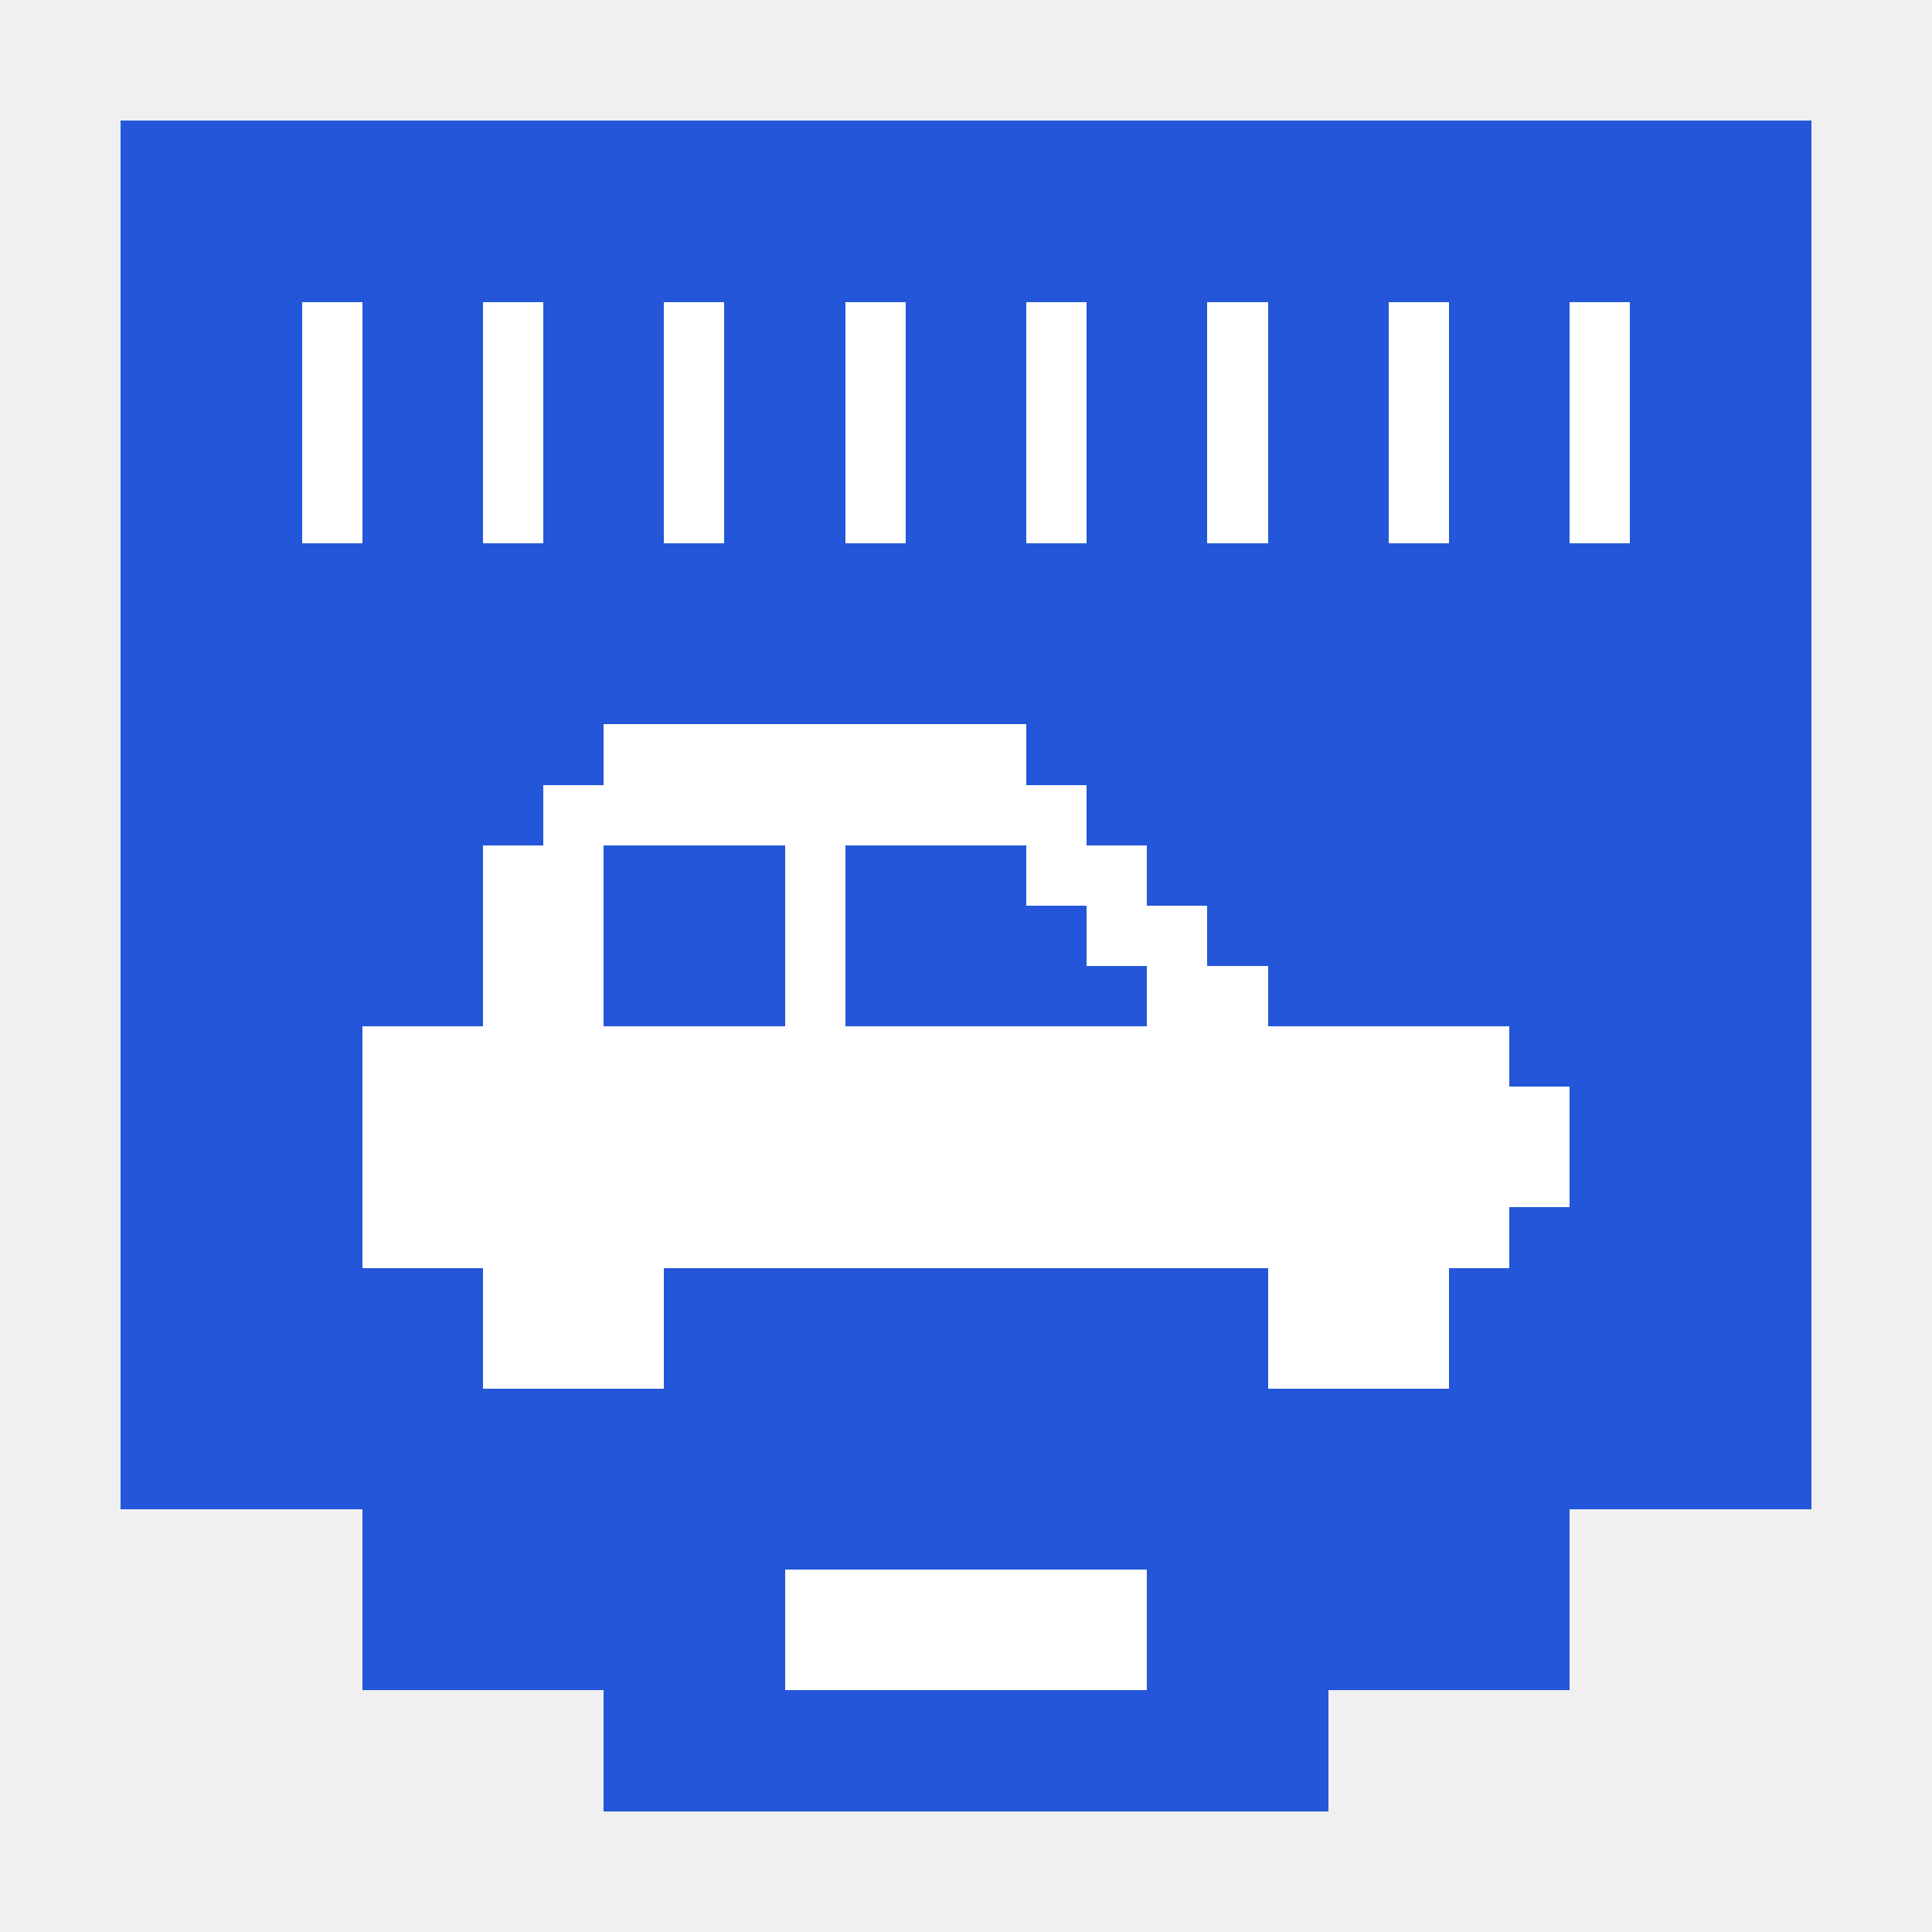
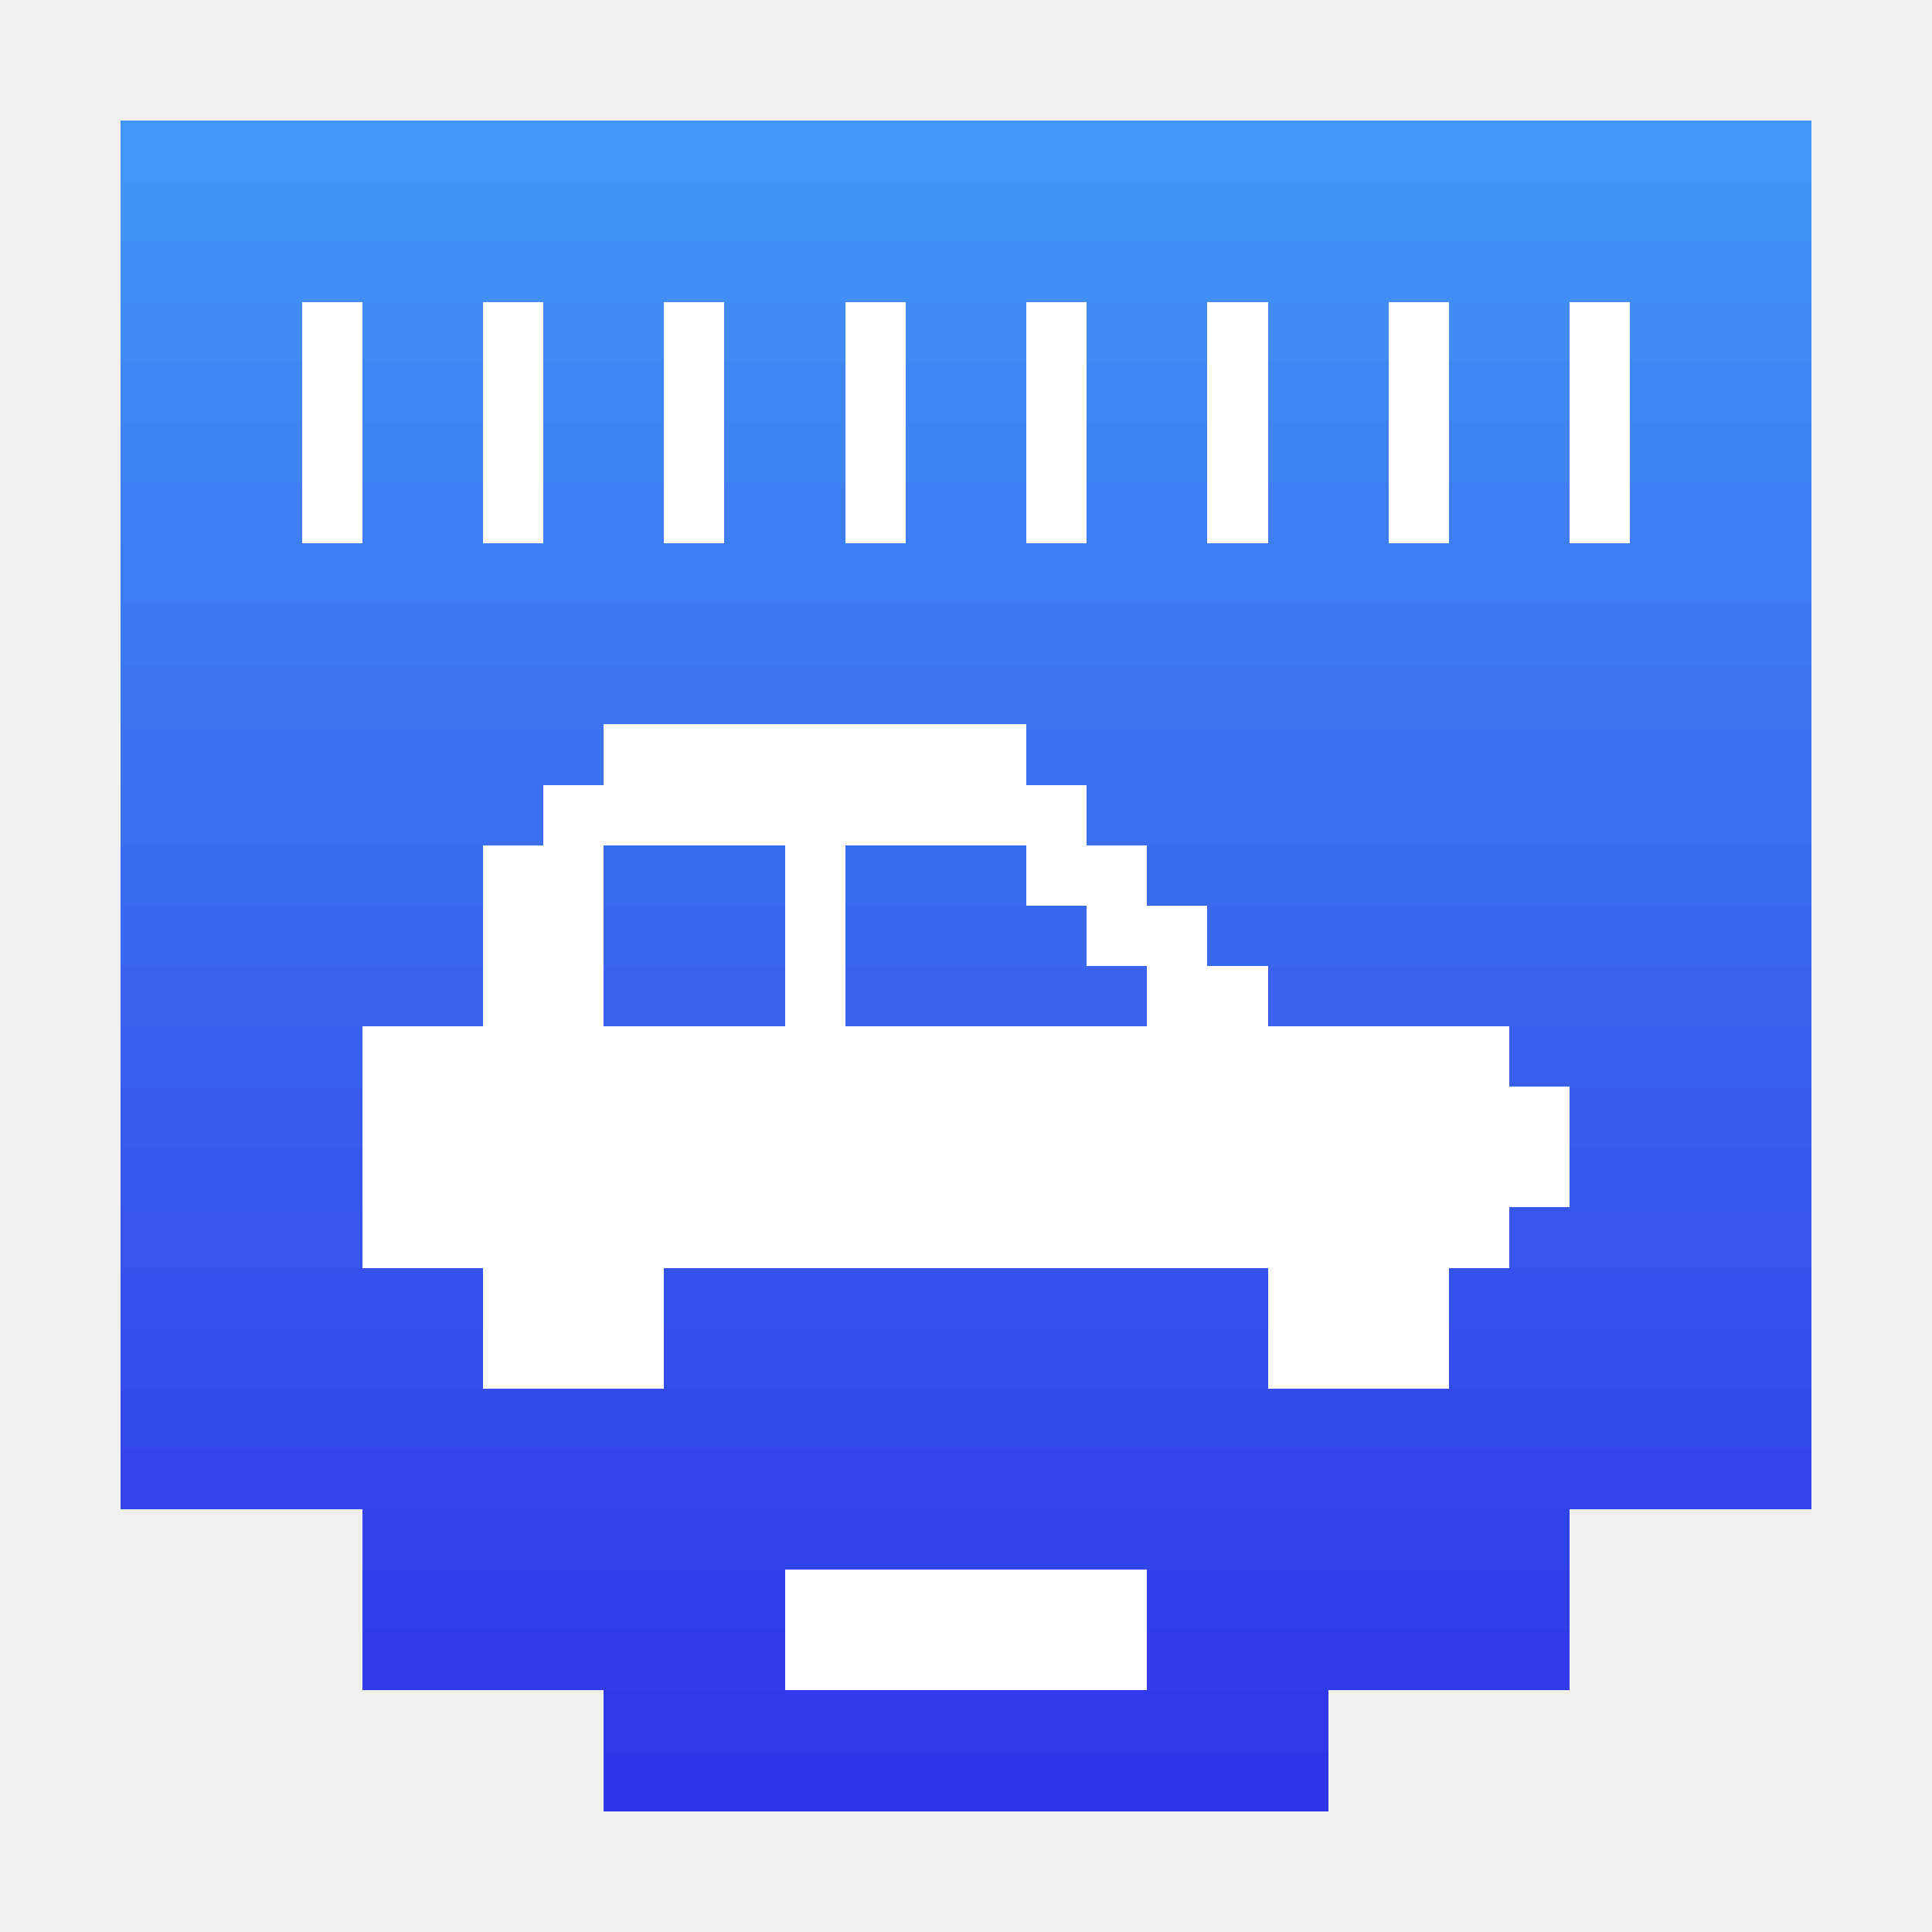
<svg xmlns="http://www.w3.org/2000/svg" width="512" height="512" viewBox="0 0 32 32" shape-rendering="crispEdges">
-   <rect x="2" y="2" width="28" height="1" fill="#2356d8" />
-   <rect x="2" y="3" width="28" height="1" fill="#2356d8" />
-   <rect x="2" y="4" width="28" height="1" fill="#2356d8" />
-   <rect x="2" y="5" width="3" height="1" fill="#2356d8" />
+   <rect x="2" y="2" width="28" height="1" fill="#4296f6" />
+   <rect x="2" y="3" width="28" height="1" fill="#4192f5" />
+   <rect x="2" y="4" width="28" height="1" fill="#418ff5" />
+   <rect x="2" y="5" width="3" height="1" fill="#408bf4" />
  <rect x="5" y="5" width="1" height="1" fill="#ffffff" />
-   <rect x="6" y="5" width="2" height="1" fill="#2356d8" />
+   <rect x="6" y="5" width="2" height="1" fill="#408bf4" />
  <rect x="8" y="5" width="1" height="1" fill="#ffffff" />
-   <rect x="9" y="5" width="2" height="1" fill="#2356d8" />
+   <rect x="9" y="5" width="2" height="1" fill="#408bf4" />
  <rect x="11" y="5" width="1" height="1" fill="#ffffff" />
-   <rect x="12" y="5" width="2" height="1" fill="#2356d8" />
+   <rect x="12" y="5" width="2" height="1" fill="#408bf4" />
  <rect x="14" y="5" width="1" height="1" fill="#ffffff" />
-   <rect x="15" y="5" width="2" height="1" fill="#2356d8" />
+   <rect x="15" y="5" width="2" height="1" fill="#408bf4" />
  <rect x="17" y="5" width="1" height="1" fill="#ffffff" />
-   <rect x="18" y="5" width="2" height="1" fill="#2356d8" />
+   <rect x="18" y="5" width="2" height="1" fill="#408bf4" />
  <rect x="20" y="5" width="1" height="1" fill="#ffffff" />
-   <rect x="21" y="5" width="2" height="1" fill="#2356d8" />
+   <rect x="21" y="5" width="2" height="1" fill="#408bf4" />
  <rect x="23" y="5" width="1" height="1" fill="#ffffff" />
-   <rect x="24" y="5" width="2" height="1" fill="#2356d8" />
+   <rect x="24" y="5" width="2" height="1" fill="#408bf4" />
  <rect x="26" y="5" width="1" height="1" fill="#ffffff" />
-   <rect x="27" y="5" width="3" height="1" fill="#2356d8" />
-   <rect x="2" y="6" width="3" height="1" fill="#2356d8" />
+   <rect x="27" y="5" width="3" height="1" fill="#408bf4" />
+   <rect x="2" y="6" width="3" height="1" fill="#3f87f4" />
  <rect x="5" y="6" width="1" height="1" fill="#ffffff" />
-   <rect x="6" y="6" width="2" height="1" fill="#2356d8" />
+   <rect x="6" y="6" width="2" height="1" fill="#3f87f4" />
  <rect x="8" y="6" width="1" height="1" fill="#ffffff" />
-   <rect x="9" y="6" width="2" height="1" fill="#2356d8" />
+   <rect x="9" y="6" width="2" height="1" fill="#3f87f4" />
  <rect x="11" y="6" width="1" height="1" fill="#ffffff" />
-   <rect x="12" y="6" width="2" height="1" fill="#2356d8" />
+   <rect x="12" y="6" width="2" height="1" fill="#3f87f4" />
  <rect x="14" y="6" width="1" height="1" fill="#ffffff" />
-   <rect x="15" y="6" width="2" height="1" fill="#2356d8" />
+   <rect x="15" y="6" width="2" height="1" fill="#3f87f4" />
  <rect x="17" y="6" width="1" height="1" fill="#ffffff" />
-   <rect x="18" y="6" width="2" height="1" fill="#2356d8" />
+   <rect x="18" y="6" width="2" height="1" fill="#3f87f4" />
  <rect x="20" y="6" width="1" height="1" fill="#ffffff" />
-   <rect x="21" y="6" width="2" height="1" fill="#2356d8" />
+   <rect x="21" y="6" width="2" height="1" fill="#3f87f4" />
  <rect x="23" y="6" width="1" height="1" fill="#ffffff" />
-   <rect x="24" y="6" width="2" height="1" fill="#2356d8" />
+   <rect x="24" y="6" width="2" height="1" fill="#3f87f4" />
  <rect x="26" y="6" width="1" height="1" fill="#ffffff" />
-   <rect x="27" y="6" width="3" height="1" fill="#2356d8" />
-   <rect x="2" y="7" width="3" height="1" fill="#2356d8" />
+   <rect x="27" y="6" width="3" height="1" fill="#3f87f4" />
+   <rect x="2" y="7" width="3" height="1" fill="#3f84f3" />
  <rect x="5" y="7" width="1" height="1" fill="#ffffff" />
-   <rect x="6" y="7" width="2" height="1" fill="#2356d8" />
+   <rect x="6" y="7" width="2" height="1" fill="#3f84f3" />
  <rect x="8" y="7" width="1" height="1" fill="#ffffff" />
-   <rect x="9" y="7" width="2" height="1" fill="#2356d8" />
+   <rect x="9" y="7" width="2" height="1" fill="#3f84f3" />
  <rect x="11" y="7" width="1" height="1" fill="#ffffff" />
-   <rect x="12" y="7" width="2" height="1" fill="#2356d8" />
+   <rect x="12" y="7" width="2" height="1" fill="#3f84f3" />
  <rect x="14" y="7" width="1" height="1" fill="#ffffff" />
-   <rect x="15" y="7" width="2" height="1" fill="#2356d8" />
+   <rect x="15" y="7" width="2" height="1" fill="#3f84f3" />
  <rect x="17" y="7" width="1" height="1" fill="#ffffff" />
-   <rect x="18" y="7" width="2" height="1" fill="#2356d8" />
+   <rect x="18" y="7" width="2" height="1" fill="#3f84f3" />
  <rect x="20" y="7" width="1" height="1" fill="#ffffff" />
-   <rect x="21" y="7" width="2" height="1" fill="#2356d8" />
+   <rect x="21" y="7" width="2" height="1" fill="#3f84f3" />
  <rect x="23" y="7" width="1" height="1" fill="#ffffff" />
-   <rect x="24" y="7" width="2" height="1" fill="#2356d8" />
+   <rect x="24" y="7" width="2" height="1" fill="#3f84f3" />
  <rect x="26" y="7" width="1" height="1" fill="#ffffff" />
-   <rect x="27" y="7" width="3" height="1" fill="#2356d8" />
-   <rect x="2" y="8" width="3" height="1" fill="#2356d8" />
+   <rect x="27" y="7" width="3" height="1" fill="#3f84f3" />
+   <rect x="2" y="8" width="3" height="1" fill="#3e80f3" />
  <rect x="5" y="8" width="1" height="1" fill="#ffffff" />
-   <rect x="6" y="8" width="2" height="1" fill="#2356d8" />
+   <rect x="6" y="8" width="2" height="1" fill="#3e80f3" />
  <rect x="8" y="8" width="1" height="1" fill="#ffffff" />
-   <rect x="9" y="8" width="2" height="1" fill="#2356d8" />
+   <rect x="9" y="8" width="2" height="1" fill="#3e80f3" />
  <rect x="11" y="8" width="1" height="1" fill="#ffffff" />
-   <rect x="12" y="8" width="2" height="1" fill="#2356d8" />
+   <rect x="12" y="8" width="2" height="1" fill="#3e80f3" />
  <rect x="14" y="8" width="1" height="1" fill="#ffffff" />
-   <rect x="15" y="8" width="2" height="1" fill="#2356d8" />
+   <rect x="15" y="8" width="2" height="1" fill="#3e80f3" />
  <rect x="17" y="8" width="1" height="1" fill="#ffffff" />
-   <rect x="18" y="8" width="2" height="1" fill="#2356d8" />
+   <rect x="18" y="8" width="2" height="1" fill="#3e80f3" />
  <rect x="20" y="8" width="1" height="1" fill="#ffffff" />
-   <rect x="21" y="8" width="2" height="1" fill="#2356d8" />
+   <rect x="21" y="8" width="2" height="1" fill="#3e80f3" />
  <rect x="23" y="8" width="1" height="1" fill="#ffffff" />
-   <rect x="24" y="8" width="2" height="1" fill="#2356d8" />
+   <rect x="24" y="8" width="2" height="1" fill="#3e80f3" />
  <rect x="26" y="8" width="1" height="1" fill="#ffffff" />
-   <rect x="27" y="8" width="3" height="1" fill="#2356d8" />
-   <rect x="2" y="9" width="28" height="1" fill="#2356d8" />
-   <rect x="2" y="10" width="28" height="1" fill="#2356d8" />
-   <rect x="2" y="11" width="28" height="1" fill="#2356d8" />
-   <rect x="2" y="12" width="8" height="1" fill="#2356d8" />
+   <rect x="27" y="8" width="3" height="1" fill="#3e80f3" />
+   <rect x="2" y="9" width="28" height="1" fill="#3d7df2" />
+   <rect x="2" y="10" width="28" height="1" fill="#3d79f2" />
+   <rect x="2" y="11" width="28" height="1" fill="#3c75f1" />
+   <rect x="2" y="12" width="8" height="1" fill="#3b72f1" />
  <rect x="10" y="12" width="7" height="1" fill="#ffffff" />
-   <rect x="17" y="12" width="13" height="1" fill="#2356d8" />
-   <rect x="2" y="13" width="7" height="1" fill="#2356d8" />
+   <rect x="17" y="12" width="13" height="1" fill="#3b72f1" />
+   <rect x="2" y="13" width="7" height="1" fill="#3b6ef0" />
  <rect x="9" y="13" width="9" height="1" fill="#ffffff" />
-   <rect x="18" y="13" width="12" height="1" fill="#2356d8" />
-   <rect x="2" y="14" width="6" height="1" fill="#2356d8" />
+   <rect x="18" y="13" width="12" height="1" fill="#3b6ef0" />
+   <rect x="2" y="14" width="6" height="1" fill="#3a6af0" />
  <rect x="8" y="14" width="2" height="1" fill="#ffffff" />
-   <rect x="10" y="14" width="3" height="1" fill="#2356d8" />
+   <rect x="10" y="14" width="3" height="1" fill="#3a6af0" />
  <rect x="13" y="14" width="1" height="1" fill="#ffffff" />
-   <rect x="14" y="14" width="3" height="1" fill="#2356d8" />
+   <rect x="14" y="14" width="3" height="1" fill="#3a6af0" />
  <rect x="17" y="14" width="2" height="1" fill="#ffffff" />
-   <rect x="19" y="14" width="11" height="1" fill="#2356d8" />
-   <rect x="2" y="15" width="6" height="1" fill="#2356d8" />
+   <rect x="19" y="14" width="11" height="1" fill="#3a6af0" />
+   <rect x="2" y="15" width="6" height="1" fill="#3967ef" />
  <rect x="8" y="15" width="2" height="1" fill="#ffffff" />
-   <rect x="10" y="15" width="3" height="1" fill="#2356d8" />
+   <rect x="10" y="15" width="3" height="1" fill="#3967ef" />
  <rect x="13" y="15" width="1" height="1" fill="#ffffff" />
-   <rect x="14" y="15" width="4" height="1" fill="#2356d8" />
+   <rect x="14" y="15" width="4" height="1" fill="#3967ef" />
  <rect x="18" y="15" width="2" height="1" fill="#ffffff" />
-   <rect x="20" y="15" width="10" height="1" fill="#2356d8" />
-   <rect x="2" y="16" width="6" height="1" fill="#2356d8" />
+   <rect x="20" y="15" width="10" height="1" fill="#3967ef" />
+   <rect x="2" y="16" width="6" height="1" fill="#3963ef" />
  <rect x="8" y="16" width="2" height="1" fill="#ffffff" />
-   <rect x="10" y="16" width="3" height="1" fill="#2356d8" />
+   <rect x="10" y="16" width="3" height="1" fill="#3963ef" />
  <rect x="13" y="16" width="1" height="1" fill="#ffffff" />
-   <rect x="14" y="16" width="5" height="1" fill="#2356d8" />
+   <rect x="14" y="16" width="5" height="1" fill="#3963ef" />
  <rect x="19" y="16" width="2" height="1" fill="#ffffff" />
-   <rect x="21" y="16" width="9" height="1" fill="#2356d8" />
-   <rect x="2" y="17" width="4" height="1" fill="#2356d8" />
+   <rect x="21" y="16" width="9" height="1" fill="#3963ef" />
+   <rect x="2" y="17" width="4" height="1" fill="#3860ee" />
  <rect x="6" y="17" width="19" height="1" fill="#ffffff" />
-   <rect x="25" y="17" width="5" height="1" fill="#2356d8" />
-   <rect x="2" y="18" width="4" height="1" fill="#2356d8" />
+   <rect x="25" y="17" width="5" height="1" fill="#3860ee" />
+   <rect x="2" y="18" width="4" height="1" fill="#375cee" />
  <rect x="6" y="18" width="20" height="1" fill="#ffffff" />
-   <rect x="26" y="18" width="4" height="1" fill="#2356d8" />
-   <rect x="2" y="19" width="4" height="1" fill="#2356d8" />
+   <rect x="26" y="18" width="4" height="1" fill="#375cee" />
+   <rect x="2" y="19" width="4" height="1" fill="#3758ed" />
  <rect x="6" y="19" width="20" height="1" fill="#ffffff" />
-   <rect x="26" y="19" width="4" height="1" fill="#2356d8" />
-   <rect x="2" y="20" width="4" height="1" fill="#2356d8" />
+   <rect x="26" y="19" width="4" height="1" fill="#3758ed" />
+   <rect x="2" y="20" width="4" height="1" fill="#3655ed" />
  <rect x="6" y="20" width="19" height="1" fill="#ffffff" />
-   <rect x="25" y="20" width="5" height="1" fill="#2356d8" />
-   <rect x="2" y="21" width="6" height="1" fill="#2356d8" />
+   <rect x="25" y="20" width="5" height="1" fill="#3655ed" />
+   <rect x="2" y="21" width="6" height="1" fill="#3551ec" />
  <rect x="8" y="21" width="3" height="1" fill="#ffffff" />
-   <rect x="11" y="21" width="10" height="1" fill="#2356d8" />
+   <rect x="11" y="21" width="10" height="1" fill="#3551ec" />
  <rect x="21" y="21" width="3" height="1" fill="#ffffff" />
-   <rect x="24" y="21" width="6" height="1" fill="#2356d8" />
-   <rect x="2" y="22" width="6" height="1" fill="#2356d8" />
+   <rect x="24" y="21" width="6" height="1" fill="#3551ec" />
+   <rect x="2" y="22" width="6" height="1" fill="#354dec" />
  <rect x="8" y="22" width="3" height="1" fill="#ffffff" />
-   <rect x="11" y="22" width="10" height="1" fill="#2356d8" />
+   <rect x="11" y="22" width="10" height="1" fill="#354dec" />
  <rect x="21" y="22" width="3" height="1" fill="#ffffff" />
-   <rect x="24" y="22" width="6" height="1" fill="#2356d8" />
-   <rect x="2" y="23" width="28" height="1" fill="#2356d8" />
-   <rect x="2" y="24" width="28" height="1" fill="#2356d8" />
-   <rect x="6" y="25" width="20" height="1" fill="#2356d8" />
-   <rect x="6" y="26" width="7" height="1" fill="#2356d8" />
+   <rect x="24" y="22" width="6" height="1" fill="#354dec" />
+   <rect x="2" y="23" width="28" height="1" fill="#344aeb" />
+   <rect x="2" y="24" width="28" height="1" fill="#3346eb" />
+   <rect x="6" y="25" width="20" height="1" fill="#3343ea" />
+   <rect x="6" y="26" width="7" height="1" fill="#323fea" />
  <rect x="13" y="26" width="6" height="1" fill="#ffffff" />
-   <rect x="19" y="26" width="7" height="1" fill="#2356d8" />
-   <rect x="6" y="27" width="7" height="1" fill="#2356d8" />
+   <rect x="19" y="26" width="7" height="1" fill="#323fea" />
+   <rect x="6" y="27" width="7" height="1" fill="#313be9" />
  <rect x="13" y="27" width="6" height="1" fill="#ffffff" />
-   <rect x="19" y="27" width="7" height="1" fill="#2356d8" />
-   <rect x="10" y="28" width="12" height="1" fill="#2356d8" />
-   <rect x="10" y="29" width="12" height="1" fill="#2356d8" />
+   <rect x="19" y="27" width="7" height="1" fill="#313be9" />
+   <rect x="10" y="28" width="12" height="1" fill="#3138e9" />
+   <rect x="10" y="29" width="12" height="1" fill="#3034e8" />
</svg>
